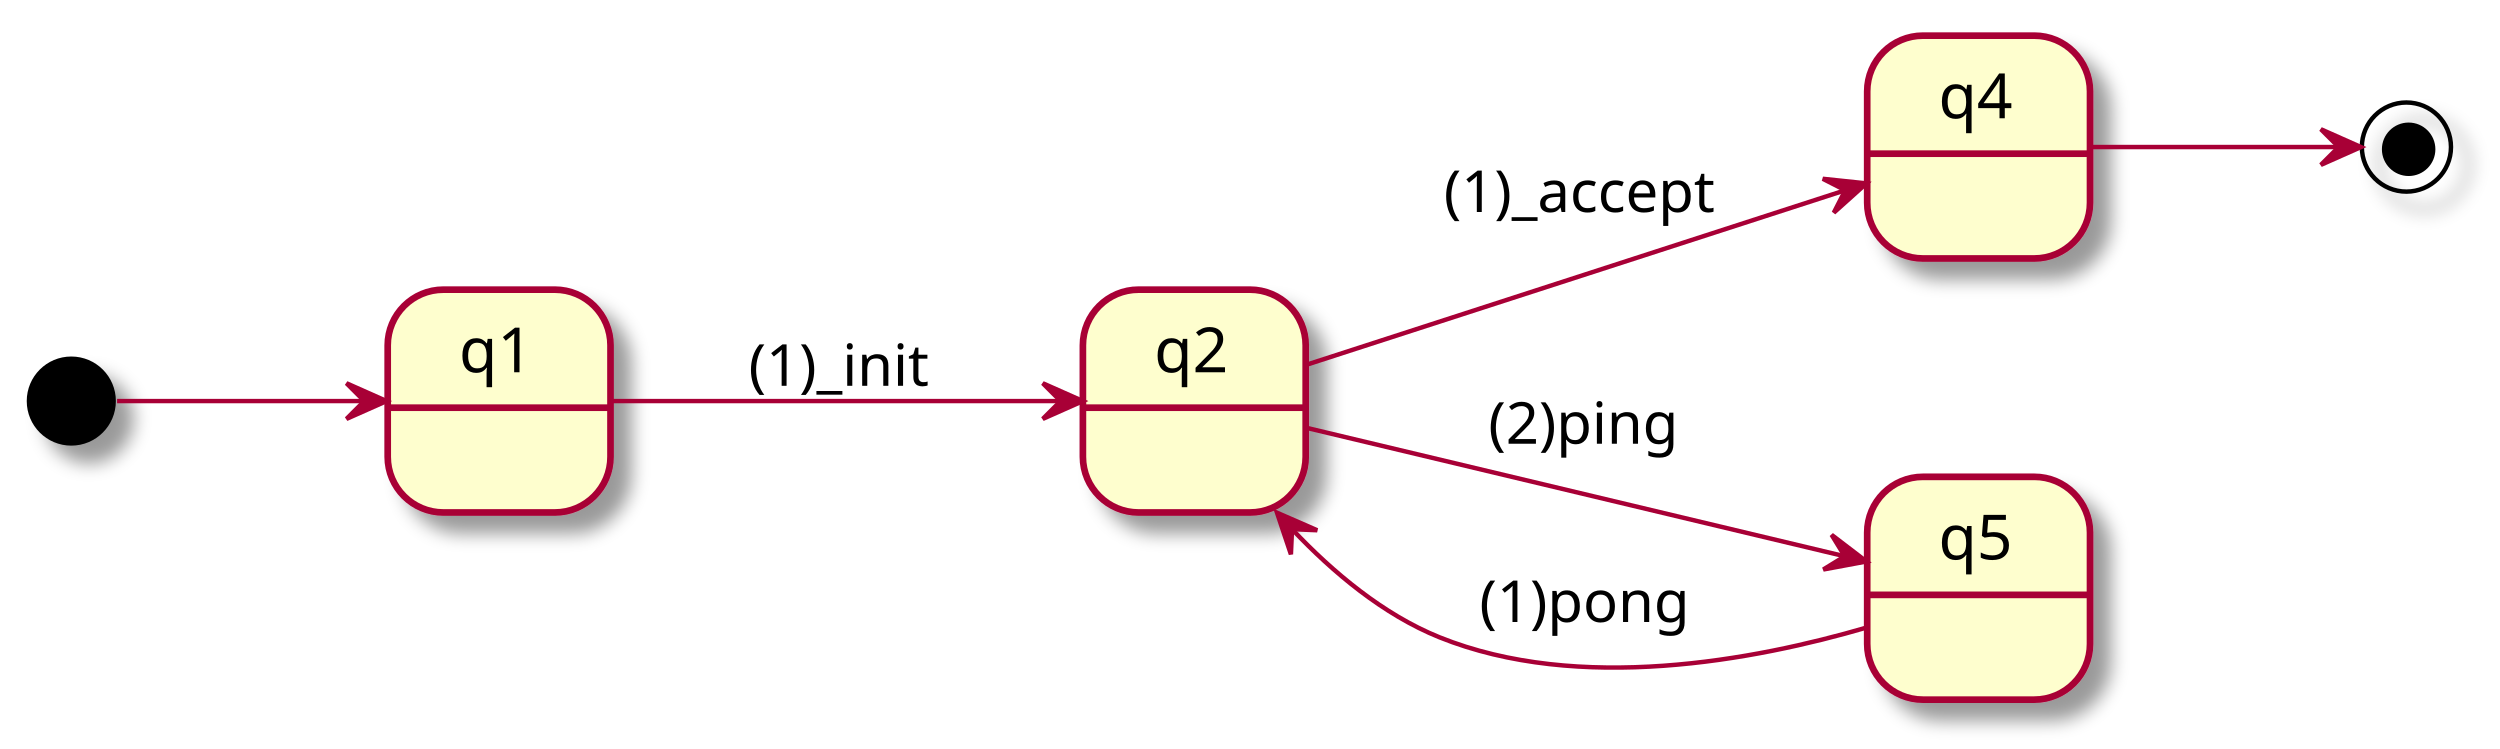
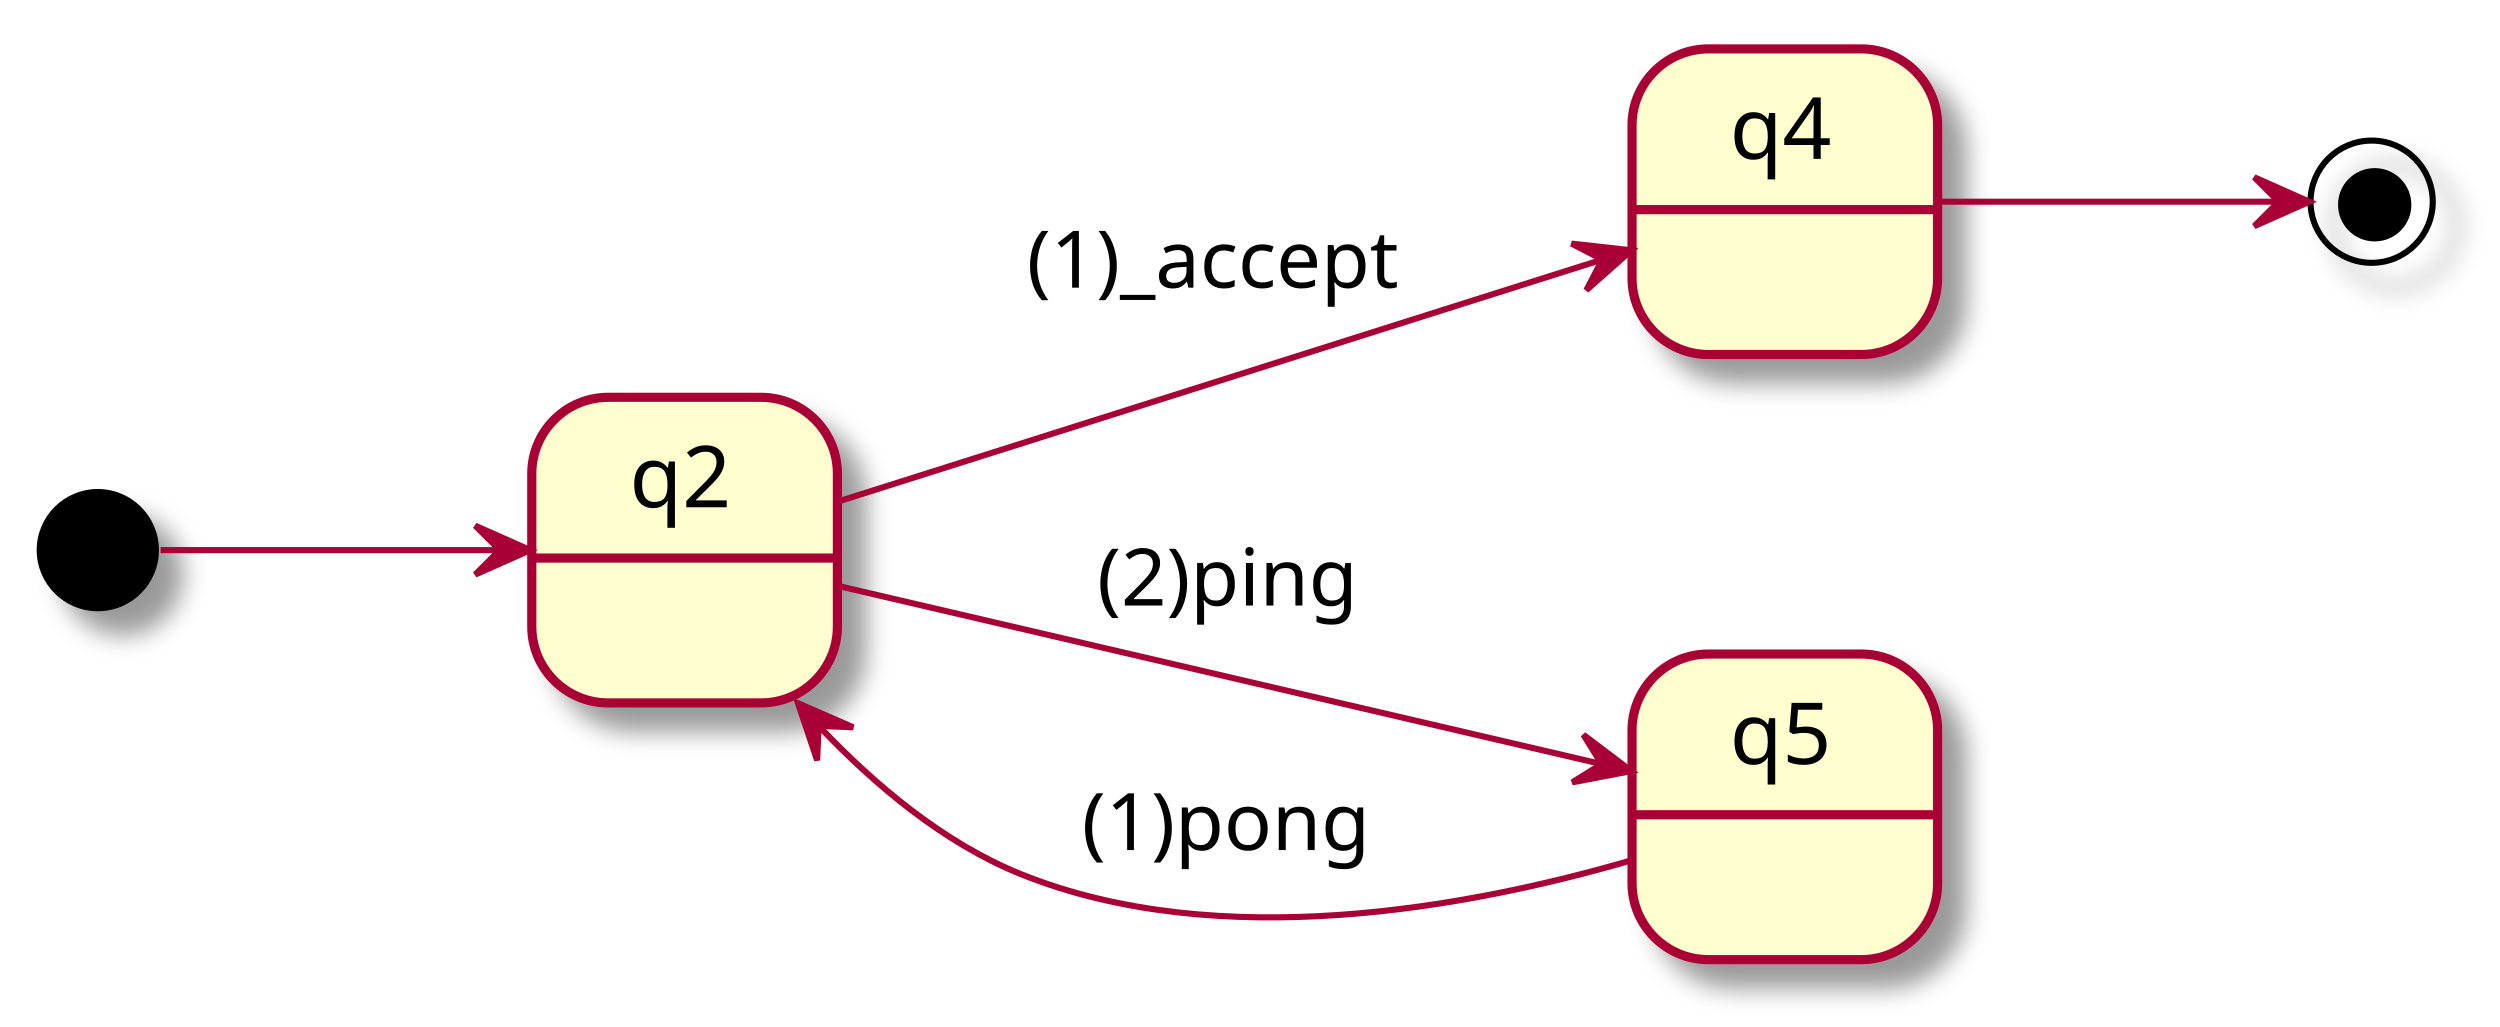
- <svg xmlns="http://www.w3.org/2000/svg" contentScriptType="application/ecmascript" contentStyleType="text/css" height="168px" preserveAspectRatio="none" style="width:561px;height:168px;" version="1.1" viewBox="0 0 561 168" width="561px" zoomAndPan="magnify">
+ <svg xmlns="http://www.w3.org/2000/svg" contentScriptType="application/ecmascript" contentStyleType="text/css" height="168px" preserveAspectRatio="none" style="width:409px;height:168px;" version="1.1" viewBox="0 0 409 168" width="409px" zoomAndPan="magnify">
  <defs>
-     <filter height="300%" id="f1nmx4tauow13f" width="300%" x="-1" y="-1">
+     <filter height="300%" id="fuiv7ubcz64vs" width="300%" x="-1" y="-1">
      <feGaussianBlur result="blurOut" stdDeviation="2.0" />
      <feColorMatrix in="blurOut" result="blurOut2" type="matrix" values="0 0 0 0 0 0 0 0 0 0 0 0 0 0 0 0 0 0 .4 0" />
      <feOffset dx="4.0" dy="4.0" in="blurOut2" result="blurOut3" />
      <feBlend in="SourceGraphic" in2="blurOut3" mode="normal" />
    </filter>
  </defs>
  <g>
-     <rect fill="#FEFECE" filter="url(#f1nmx4tauow13f)" height="50" rx="12.5" ry="12.5" style="stroke: #A80036; stroke-width: 1.5;" width="50" x="419" y="8" />
-     <line style="stroke: #A80036; stroke-width: 1.5;" x1="419" x2="469" y1="34.488" y2="34.488" />
-     <text fill="#000000" font-family="sans-serif" font-size="14" lengthAdjust="spacingAndGlyphs" textLength="18" x="435" y="26.535">q4</text>
-     <ellipse cx="16" cy="90" fill="#000000" filter="url(#f1nmx4tauow13f)" rx="10" ry="10" style="stroke: none; stroke-width: 1.0;" />
-     <ellipse cx="540" cy="33" fill="none" filter="url(#f1nmx4tauow13f)" rx="10" ry="10" style="stroke: #000000; stroke-width: 1.0;" />
-     <ellipse cx="540.5" cy="33.5" fill="#000000" rx="6" ry="6" style="stroke: none; stroke-width: 1.0;" />
-     <rect fill="#FEFECE" filter="url(#f1nmx4tauow13f)" height="50" rx="12.5" ry="12.5" style="stroke: #A80036; stroke-width: 1.5;" width="50" x="87" y="65" />
-     <line style="stroke: #A80036; stroke-width: 1.5;" x1="87" x2="137" y1="91.488" y2="91.488" />
-     <text fill="#000000" font-family="sans-serif" font-size="14" lengthAdjust="spacingAndGlyphs" textLength="18" x="103" y="83.535">q1</text>
-     <rect fill="#FEFECE" filter="url(#f1nmx4tauow13f)" height="50" rx="12.5" ry="12.5" style="stroke: #A80036; stroke-width: 1.5;" width="50" x="243" y="65" />
-     <line style="stroke: #A80036; stroke-width: 1.5;" x1="243" x2="293" y1="91.488" y2="91.488" />
-     <text fill="#000000" font-family="sans-serif" font-size="14" lengthAdjust="spacingAndGlyphs" textLength="18" x="259" y="83.535">q2</text>
-     <rect fill="#FEFECE" filter="url(#f1nmx4tauow13f)" height="50" rx="12.5" ry="12.5" style="stroke: #A80036; stroke-width: 1.5;" width="50" x="419" y="107" />
-     <line style="stroke: #A80036; stroke-width: 1.5;" x1="419" x2="469" y1="133.488" y2="133.488" />
-     <text fill="#000000" font-family="sans-serif" font-size="14" lengthAdjust="spacingAndGlyphs" textLength="18" x="435" y="125.535">q5</text>
-     <path d="M137.064,90 C164.47,90 208.383,90 237.701,90 " fill="none" id="q1-q2" style="stroke: #A80036; stroke-width: 1.0;" />
-     <polygon fill="#A80036" points="242.998,90,233.998,86,237.998,90,233.998,94,242.998,90" style="stroke: #A80036; stroke-width: 1.0;" />
-     <text fill="#000000" font-family="sans-serif" font-size="13" lengthAdjust="spacingAndGlyphs" textLength="44" x="168" y="86.568">(1)_init</text>
-     <path d="M293.216,81.833 C325.106,71.505 379.947,53.745 413.967,42.727 " fill="none" id="q2-q4" style="stroke: #A80036; stroke-width: 1.0;" />
-     <polygon fill="#A80036" points="418.83,41.152,409.036,40.119,414.074,42.692,411.501,47.73,418.83,41.152" style="stroke: #A80036; stroke-width: 1.0;" />
-     <text fill="#000000" font-family="sans-serif" font-size="13" lengthAdjust="spacingAndGlyphs" textLength="64" x="324" y="47.568">(1)_accept</text>
-     <path d="M293.216,96.018 C324.975,103.596 379.497,116.607 413.548,124.733 " fill="none" id="q2-q5" style="stroke: #A80036; stroke-width: 1.0;" />
-     <polygon fill="#A80036" points="418.83,125.994,411.005,120.014,413.967,124.833,409.148,127.795,418.83,125.994" style="stroke: #A80036; stroke-width: 1.0;" />
-     <text fill="#000000" font-family="sans-serif" font-size="13" lengthAdjust="spacingAndGlyphs" textLength="44" x="334" y="99.568">(2)ping</text>
-     <path d="M418.919,140.807 C393.74,148.173 354.299,155.626 323,143 C310.406,137.92 299.087,128.423 290.038,118.856 " fill="none" id="q5-q2" style="stroke: #A80036; stroke-width: 1.0;" />
-     <polygon fill="#A80036" points="286.557,115.052,289.683,124.392,289.933,118.741,295.584,118.99,286.557,115.052" style="stroke: #A80036; stroke-width: 1.0;" />
-     <text fill="#000000" font-family="sans-serif" font-size="13" lengthAdjust="spacingAndGlyphs" textLength="48" x="332" y="139.568">(1)pong</text>
-     <path d="M26.274,90 C39.361,90 62.556,90 81.521,90 " fill="none" id="*start-q1" style="stroke: #A80036; stroke-width: 1.0;" />
+     <rect fill="#FEFECE" filter="url(#fuiv7ubcz64vs)" height="50" rx="12.5" ry="12.5" style="stroke: #A80036; stroke-width: 1.5;" width="50" x="267" y="8" />
+     <line style="stroke: #A80036; stroke-width: 1.5;" x1="267" x2="317" y1="34.297" y2="34.297" />
+     <text fill="#000000" font-family="sans-serif" font-size="14" lengthAdjust="spacingAndGlyphs" textLength="18" x="283" y="25.995">q4</text>
+     <ellipse cx="16" cy="90" fill="#000000" filter="url(#fuiv7ubcz64vs)" rx="10" ry="10" style="stroke: none; stroke-width: 1.0;" />
+     <ellipse cx="388" cy="33" fill="none" filter="url(#fuiv7ubcz64vs)" rx="10" ry="10" style="stroke: #000000; stroke-width: 1.0;" />
+     <ellipse cx="388.5" cy="33.5" fill="#000000" rx="6" ry="6" style="stroke: none; stroke-width: 1.0;" />
+     <rect fill="#FEFECE" filter="url(#fuiv7ubcz64vs)" height="50" rx="12.5" ry="12.5" style="stroke: #A80036; stroke-width: 1.5;" width="50" x="87" y="65" />
+     <line style="stroke: #A80036; stroke-width: 1.5;" x1="87" x2="137" y1="91.297" y2="91.297" />
+     <text fill="#000000" font-family="sans-serif" font-size="14" lengthAdjust="spacingAndGlyphs" textLength="18" x="103" y="82.995">q2</text>
+     <rect fill="#FEFECE" filter="url(#fuiv7ubcz64vs)" height="50" rx="12.5" ry="12.5" style="stroke: #A80036; stroke-width: 1.5;" width="50" x="267" y="107" />
+     <line style="stroke: #A80036; stroke-width: 1.5;" x1="267" x2="317" y1="133.297" y2="133.297" />
+     <text fill="#000000" font-family="sans-serif" font-size="14" lengthAdjust="spacingAndGlyphs" textLength="18" x="283" y="124.995">q5</text>
+     <path d="M137.028,82.074 C169.714,71.724 226.88,53.621 261.895,42.533 " fill="none" id="q2-q4" style="stroke: #A80036; stroke-width: 1.0;" />
+     <polygon fill="#A80036" points="266.895,40.95,257.107,39.854,262.128,42.46,259.522,47.481,266.895,40.95" style="stroke: #A80036; stroke-width: 1.0;" />
+     <text fill="#000000" font-family="sans-serif" font-size="13" lengthAdjust="spacingAndGlyphs" textLength="68" x="168" y="47.067">(1)_accept</text>
+     <path d="M137.028,95.84 C169.714,103.466 226.88,116.805 261.895,124.975 " fill="none" id="q2-q5" style="stroke: #A80036; stroke-width: 1.0;" />
+     <polygon fill="#A80036" points="266.895,126.142,259.039,120.202,262.026,125.006,257.221,127.992,266.895,126.142" style="stroke: #A80036; stroke-width: 1.0;" />
+     <text fill="#000000" font-family="sans-serif" font-size="13" lengthAdjust="spacingAndGlyphs" textLength="45" x="179.5" y="99.067">(2)ping</text>
+     <path d="M266.572,140.841 C240.582,148.388 199.527,156.122 167,143 C154.406,137.92 143.087,128.423 134.038,118.856 " fill="none" id="q5-q2" style="stroke: #A80036; stroke-width: 1.0;" />
+     <polygon fill="#A80036" points="130.557,115.052,133.683,124.392,133.933,118.741,139.584,118.99,130.557,115.052" style="stroke: #A80036; stroke-width: 1.0;" />
+     <text fill="#000000" font-family="sans-serif" font-size="13" lengthAdjust="spacingAndGlyphs" textLength="50" x="177" y="139.067">(1)pong</text>
+     <path d="M26.274,90 C39.361,90 62.556,90 81.521,90 " fill="none" id="*start-q2" style="stroke: #A80036; stroke-width: 1.0;" />
    <polygon fill="#A80036" points="86.746,90,77.746,86,81.746,90,77.746,94,86.746,90" style="stroke: #A80036; stroke-width: 1.0;" />
-     <path d="M469.223,33 C486.837,33 509.777,33 524.693,33 " fill="none" id="q4-*end" style="stroke: #A80036; stroke-width: 1.0;" />
-     <polygon fill="#A80036" points="529.8,33,520.8,29,524.8,33,520.8,37,529.8,33" style="stroke: #A80036; stroke-width: 1.0;" />
+     <path d="M317.223,33 C334.837,33 357.777,33 372.693,33 " fill="none" id="q4-*end" style="stroke: #A80036; stroke-width: 1.0;" />
+     <polygon fill="#A80036" points="377.8,33,368.8,29,372.8,33,368.8,37,377.8,33" style="stroke: #A80036; stroke-width: 1.0;" />
  </g>
</svg>
